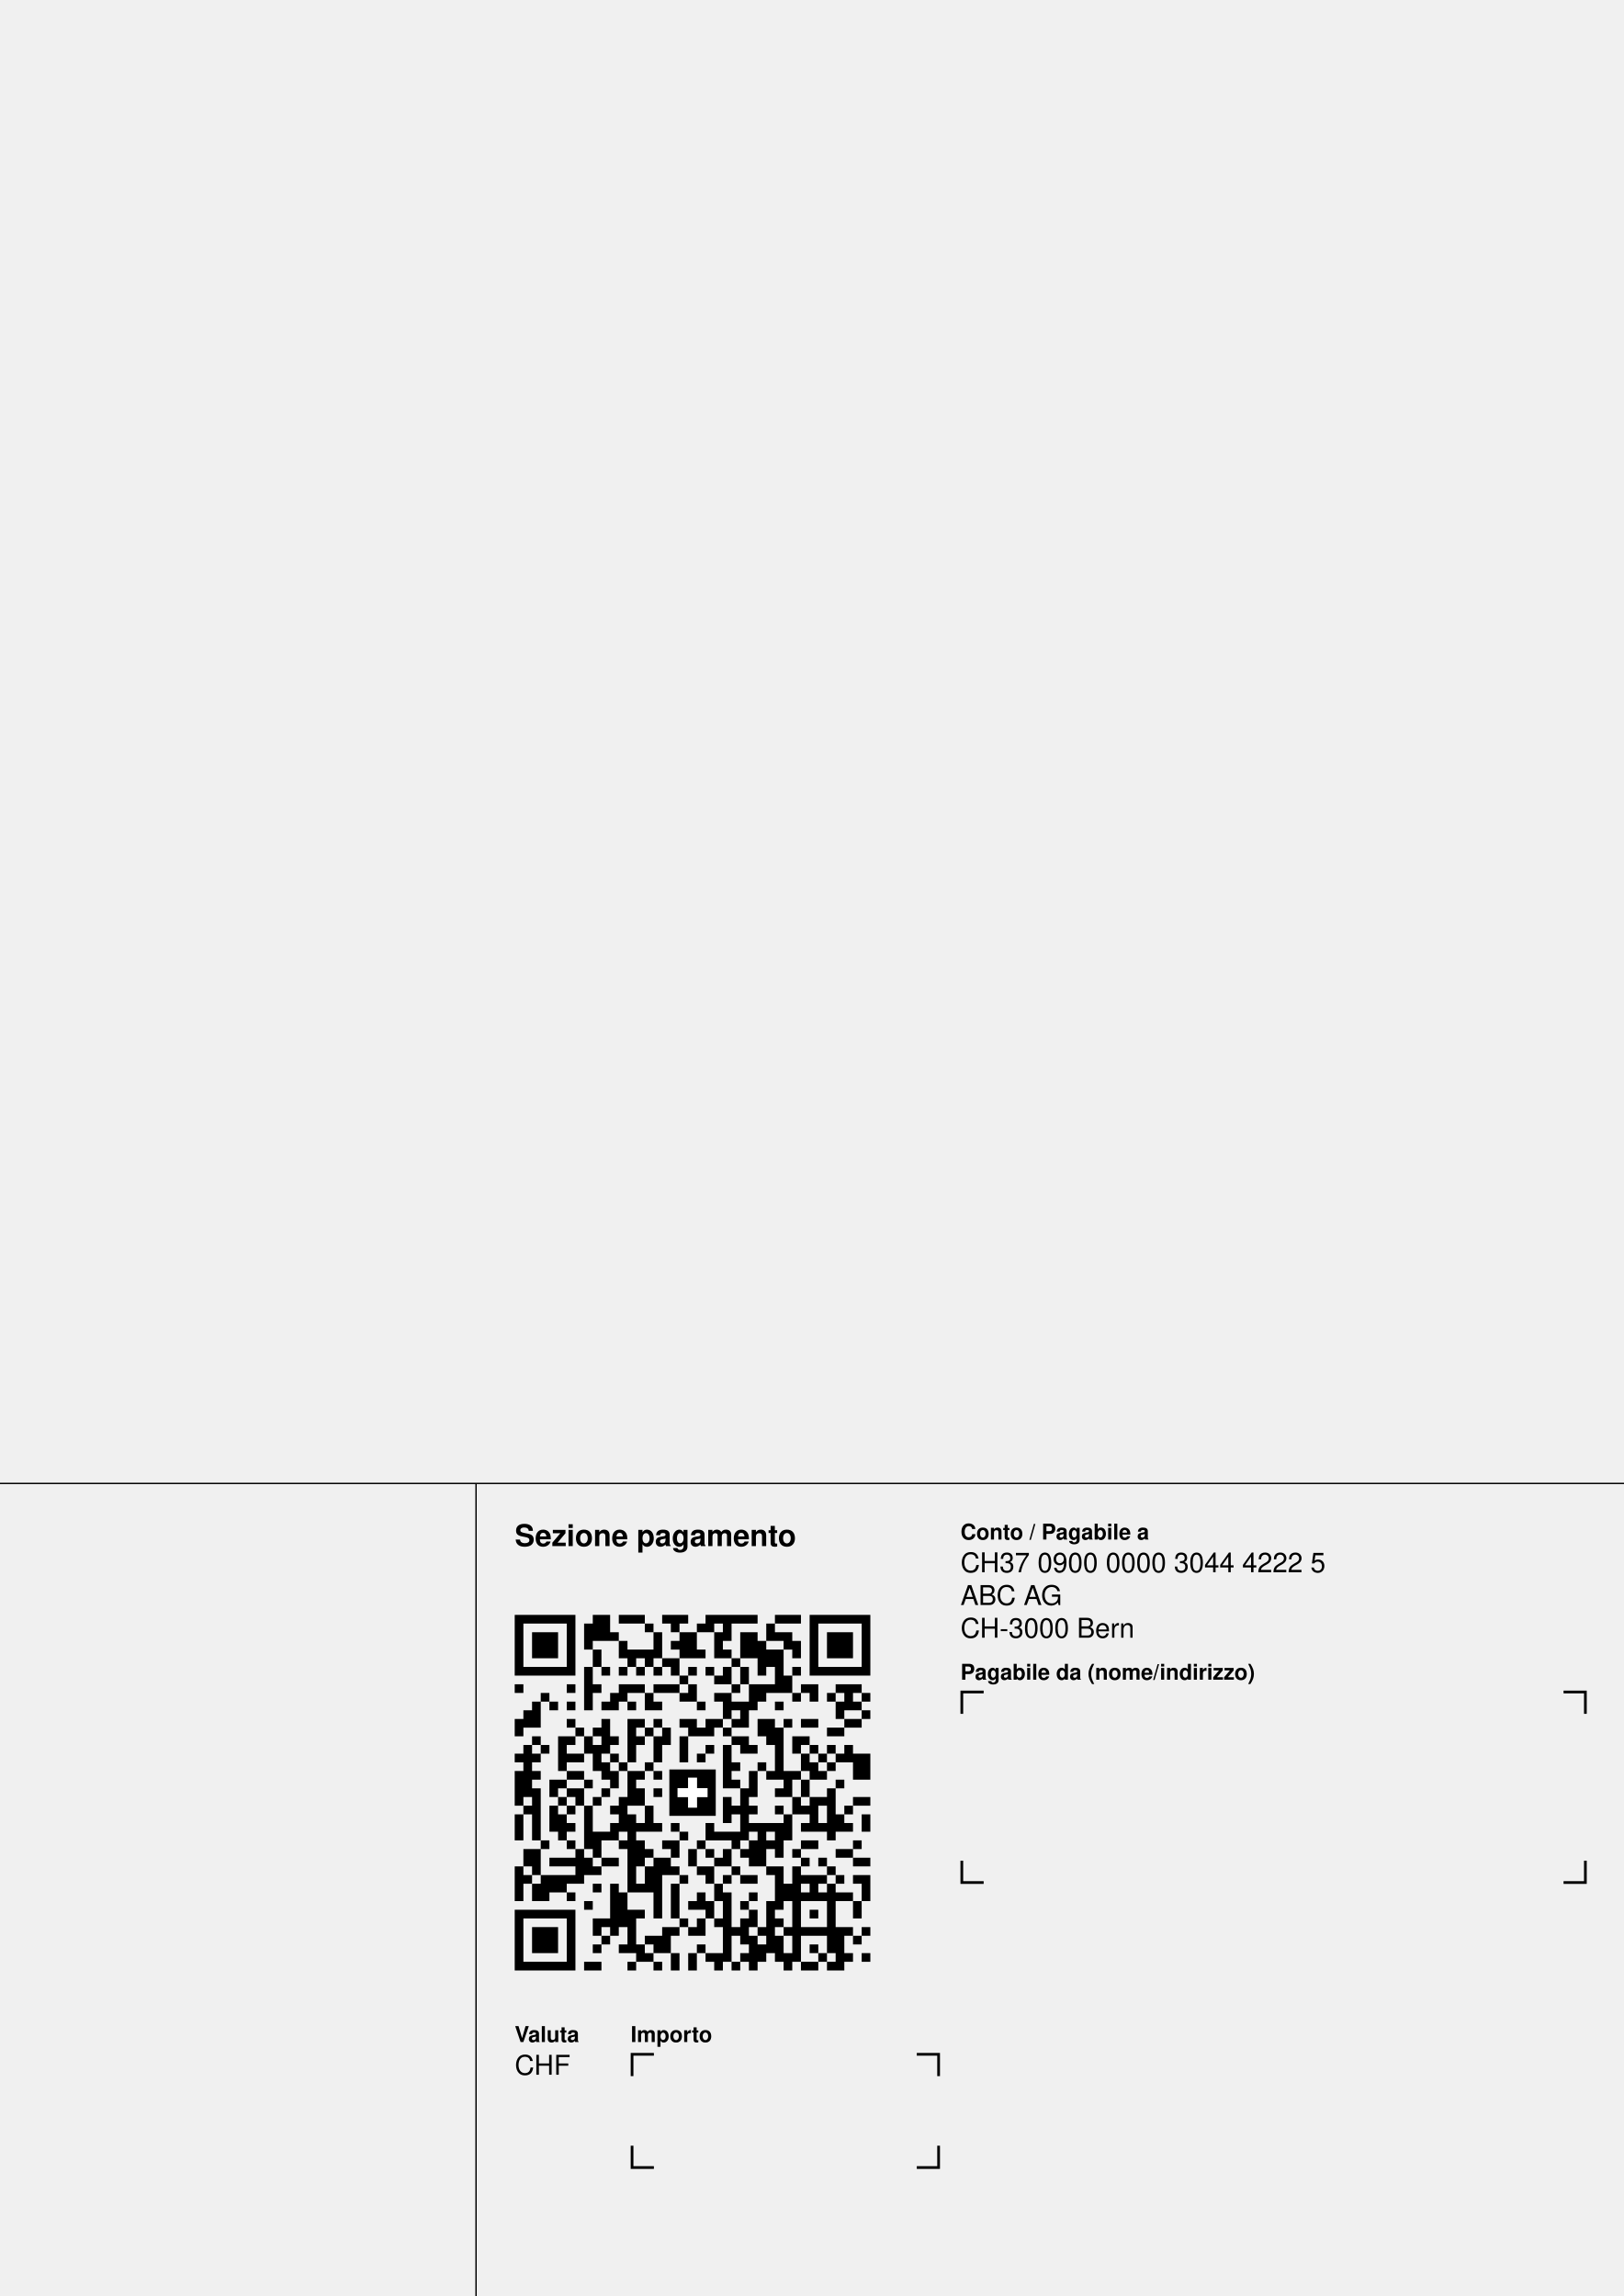
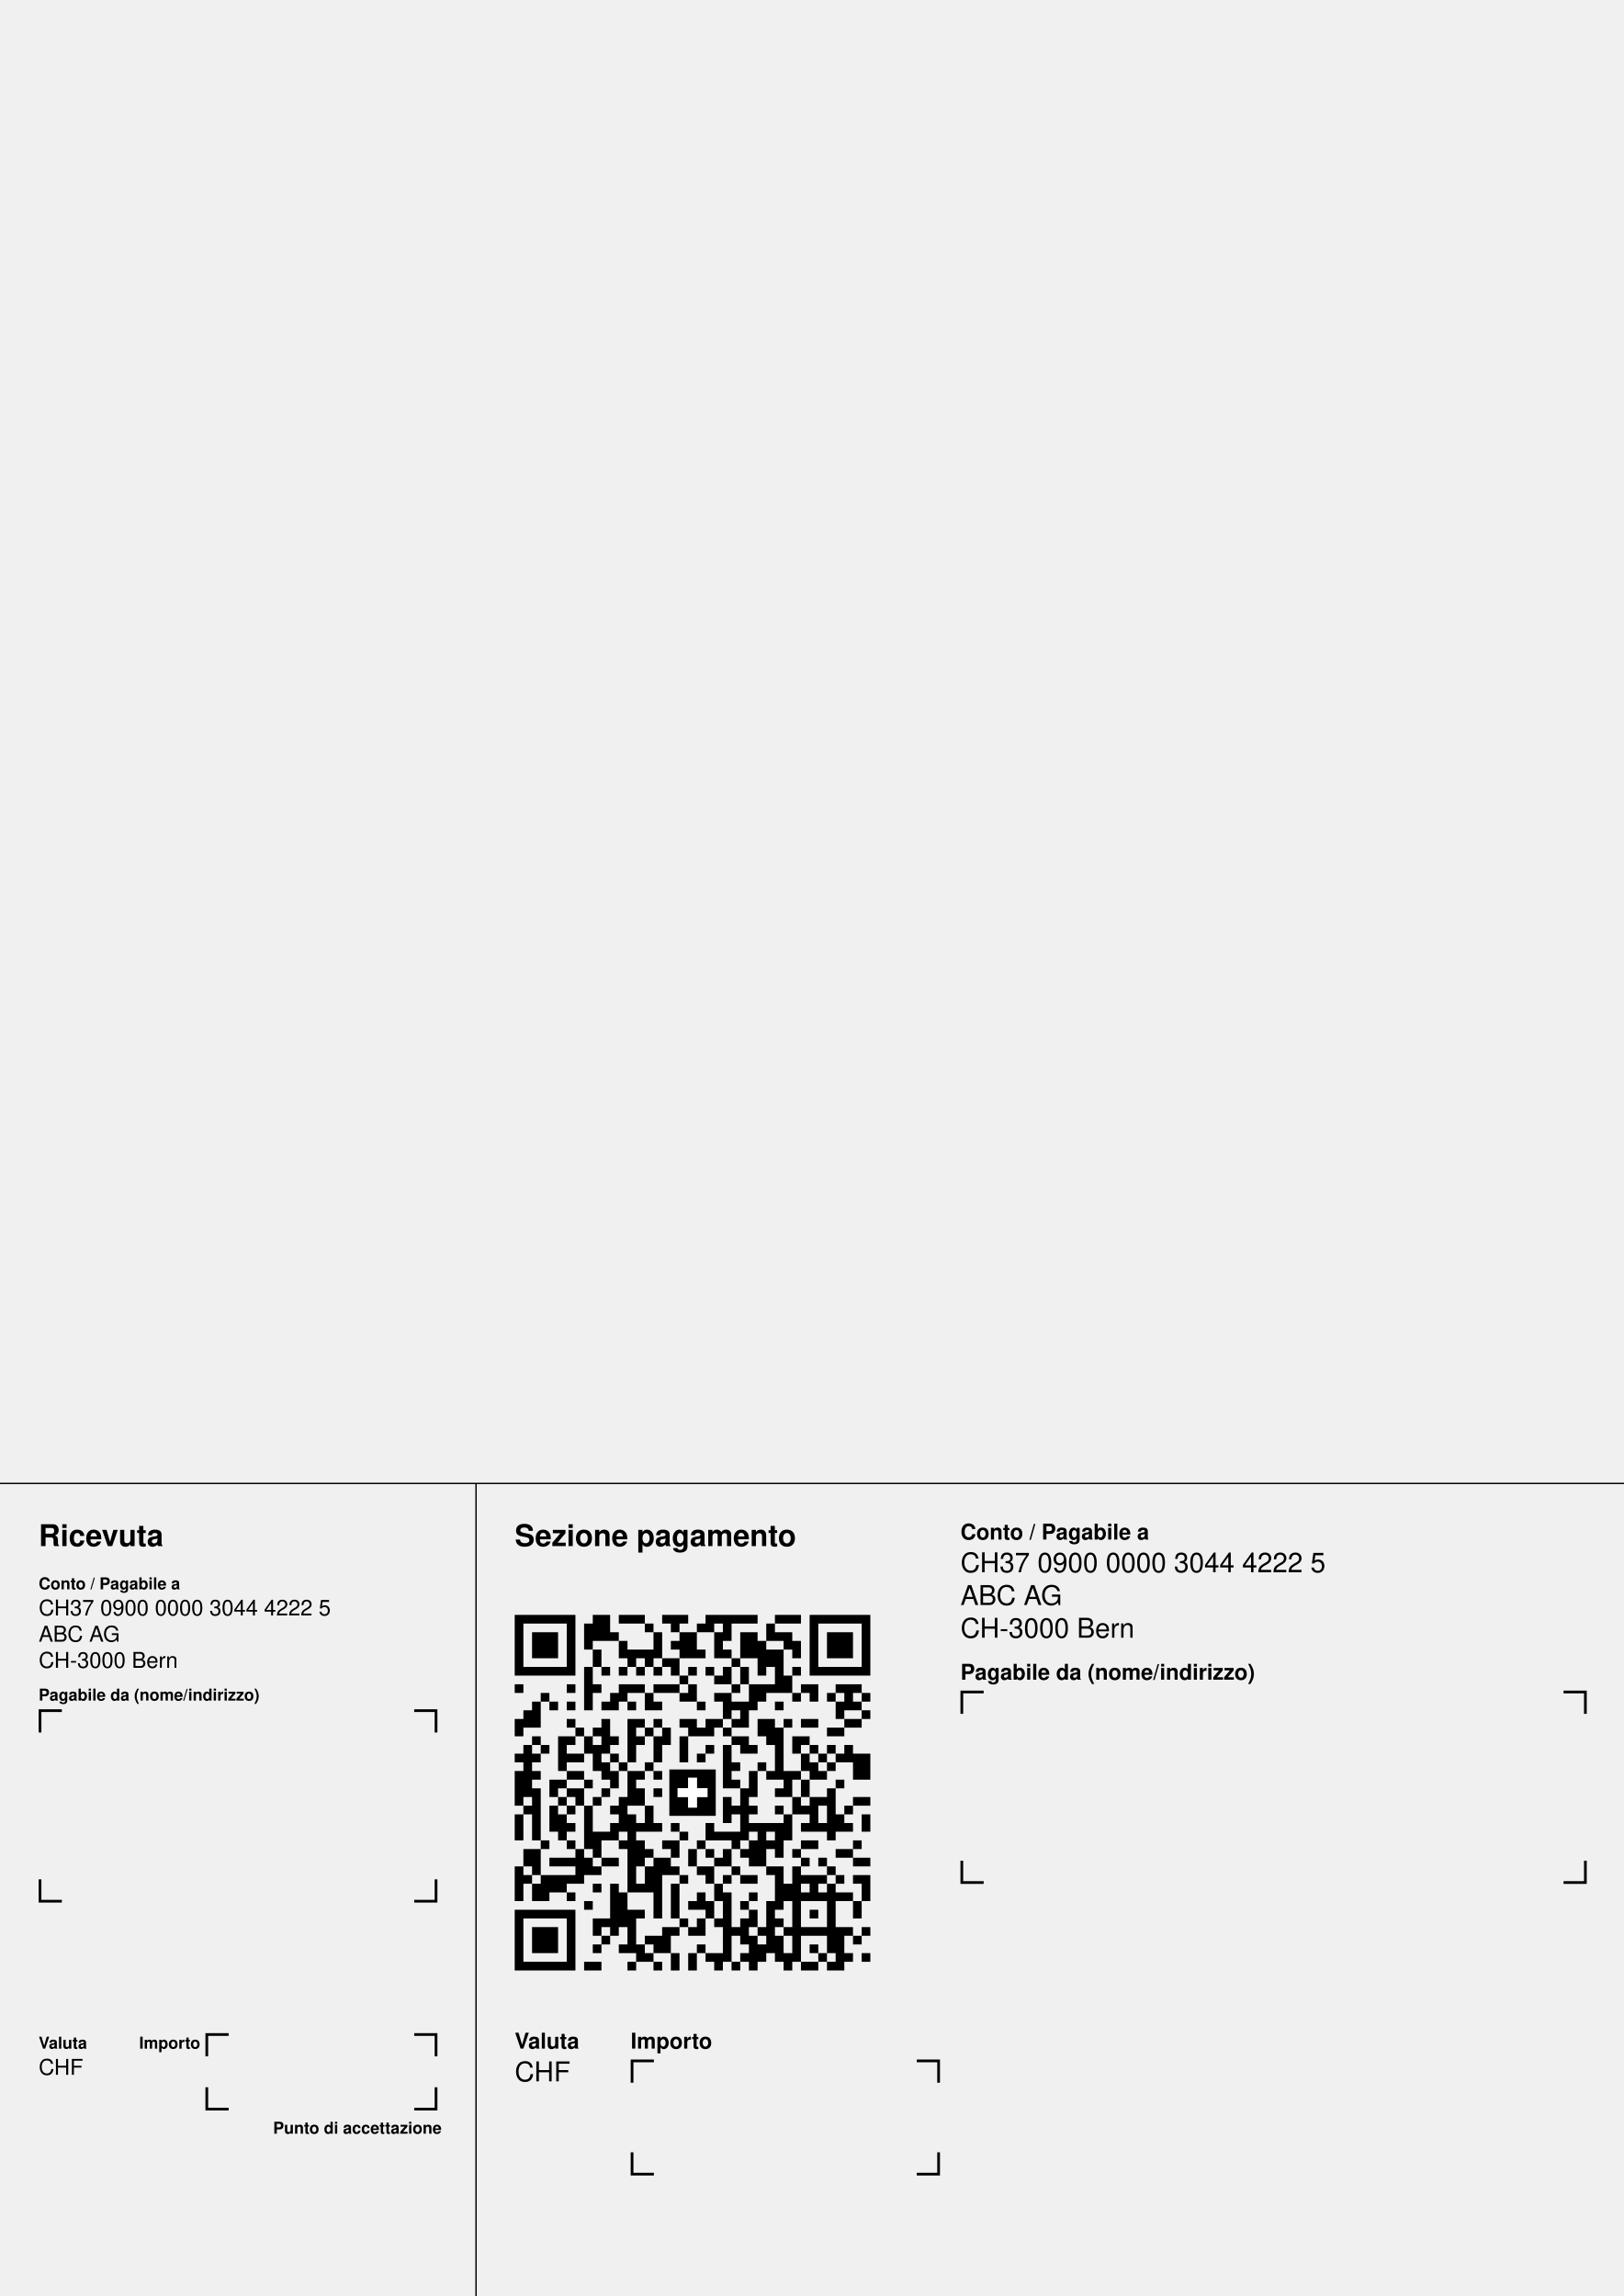
<svg xmlns="http://www.w3.org/2000/svg" width="210mm" height="297mm" version="1.1" viewBox="0 0 595.276 841.89">
  <g font-family="Helvetica,Arial" transform="translate(0 841.89)">
-     <path d="M174.529,-0l0,-297.95m-174.529,0l595.899,0" stroke="#000000" stroke-width="0.5" fill="none" />
    <g transform="translate(188.702 -119.367) scale(3.18)">
      <path d="M0,-41h7v1h-7zm9,0h2v3h-2zm3,0h3v1h-3zm5,0h3v1h-3zm5,0h6v1h-6zm8,0h3v1h-3z m4,0h7v1h-7zm-34,1h1v6h-1zm6,0h1v6h-1zm2,0h1v3h-1zm7,0h1v1h-1zm3,0h1v1h-1z m3,0h2v1h-2zm3,0h1v2h-1zm5,0h1v2h-1zm5,0h1v6h-1zm6,0h1v6h-1zm-38,1h3v3h-3z m9,0h1v1h-1zm5,0h1v3h-1zm3,0h2v3h-2zm4,0h1v3h-1zm3,0h2v3h-2zm4,0h2v1h-2z m6,0h3v3h-3zm-24,1h1v2h-1zm6,0h1v1h-1zm10,0h1v4h-1zm3,0h2v1h-2zm-22,1h1v2h-1z m4,0h3v1h-3zm8,0h1v1h-1zm3,0h1v1h-1zm5,0h2v2h-2zm3,0h1v1h-1zm-19,1h1v1h-1z m2,0h1v1h-1zm2,0h2v1h-2zm8,0h1v1h-1zm-24,1h5v1h-5zm7,0h1v5h-1zm2,0h1v1h-1z m2,0h1v1h-1zm2,0h1v1h-1zm2,0h1v1h-1zm2,0h1v1h-1zm2,0h1v1h-1zm2,0h1v1h-1z m2,0h1v2h-1zm2,0h1v2h-1zm4,0h1v3h-1zm2,0h1v1h-1zm3,0h5v1h-5zm-16,1h1v1h-1z m4,0h1v1h-1zm8,0h1v2h-1zm-31,1h1v1h-1zm6,0h1v1h-1zm3,0h1v1h-1zm3,0h3v1h-3z m4,0h3v1h-3zm4,0h1v2h-1zm5,0h1v1h-1zm2,0h2v2h-2zm2,0h1v1h-1zm4,0h2v1h-2z m4,0h3v1h-3zm-34,1h1v1h-1zm8,0h2v1h-2zm4,0h1v2h-1zm4,0h1v1h-1zm4,0h2v1h-2z m9,0h1v1h-1zm2,0h1v1h-1zm2,0h1v1h-1zm2,0h1v2h-1zm2,0h1v1h-1zm-38,1h1v3h-1z m2,0h1v1h-1zm2,0h1v1h-1zm4,0h2v1h-2zm3,0h1v1h-1zm3,0h1v1h-1zm5,0h1v1h-1z m3,0h4v1h-4zm6,0h1v1h-1zm7,0h1v2h-1zm2,0h1v1h-1zm-38,1h1v2h-1zm23,0h1v1h-1z m2,0h1v2h-1zm14,0h1v1h-1zm-40,1h1v2h-1zm6,0h1v1h-1zm4,0h1v4h-1zm3,0h1v5h-1z m1,0h1v1h-1zm2,0h1v1h-1zm3,0h2v1h-2zm3,0h2v1h-2zm3,0h1v1h-1zm3,0h2v2h-2z m3,0h1v1h-1zm2,0h2v1h-2zm5,0h2v1h-2zm-31,1h1v1h-1zm2,0h1v1h-1zm6,0h1v1h-1z m2,0h1v2h-1zm3,0h3v1h-3zm4,0h1v1h-1zm6,0h1v6h-1zm6,0h2v1h-2zm-34,1h1v1h-1z m3,-0h1v4h-1zm1,0h1v1h-1zm2,0h1v2h-1zm3,0h1v1h-1zm3,0h1v1h-1zm2,0h1v3h-1z m3,0h1v3h-1zm6,0h2v1h-2zm4,0h1v1h-1zm3,0h2v1h-2zm-31,1h1v6h-1zm2,0h1v1h-1z m6,-0h1v3h-1zm13,0h1v1h-1zm2,0h1v5h-1zm2,0h2v1h-2zm6,0h1v1h-1zm2,0h1v1h-1z m2,0h1v1h-1zm2,0h1v2h-1zm-38,1h1v1h-1zm2,0h1v1h-1zm4,0h2v1h-2zm5,0h1v1h-1z m10,0h1v1h-1zm12,-0h1v2h-1zm2,0h1v1h-1zm2,0h1v1h-1zm2,0h2v3h-2zm-29,1h1v2h-1z m2,-0h1v1h-1zm3,0h1v1h-1zm10,0h1v1h-1zm3,0h1v1h-1zm6,0h1v2h-1zm2,-0h1v1h-1z m-36,1h1v4h-1zm2,0h1v1h-1zm4,0h2v1h-2zm5,0h1v2h-1zm2,-0h1v4h-1zm1,0h1v1h-1z m2,0h1v1h-1zm11,-0h1v3h-1zm2,0h1v1h-1zm2,-0h1v3h-1zm1,0h1v1h-1zm3,0h1v1h-1z m-31,1h2v1h-2zm4,0h1v1h-1zm17,0h1v1h-1zm8,-0h1v2h-1zm4,0h1v1h-1zm-35,1h1v6h-1z m2,-0h1v1h-1zm2,0h2v1h-2zm4,0h1v1h-1zm4,0h1v2h-1zm2,0h1v1h-1zm10,0h1v6h-1z m4,-0h1v1h-1zm6,0h1v6h-1zm-31,1h1v1h-1zm2,0h1v1h-1zm2,0h1v1h-1zm3,0h1v4h-1z m12,0h1v3h-1zm8,0h1v2h-1zm2,0h1v4h-1zm1,0h1v1h-1zm4,0h2v1h-2zm-38,1h1v1h-1z m3,0h1v3h-1zm2,0h1v1h-1zm2,0h1v5h-1zm3,0h1v1h-1zm4,0h1v3h-1zm10,0h1v1h-1z m2,0h1v1h-1zm3,0h1v1h-1zm3,0h1v1h-1zm5,0h1v1h-1zm-38,1h1v3h-1zm5,0h1v3h-1z m8,0h1v9h-1zm18,0h1v3h-1zm6,0h1v2h-1zm3,0h1v2h-1zm-34,1h1v1h-1zm5,0h1v2h-1z m3,0h1v1h-1zm2,0h1v1h-1zm2,0h1v1h-1zm4,0h1v2h-1zm5,0h4v1h-4zm6,0h1v1h-1z m2,0h1v1h-1zm3,0h1v1h-1zm-29,1h1v3h-1zm1,0h1v1h-1zm9,0h1v1h-1zm4,0h3v1h-3z m5,0h1v4h-1zm2,0h1v3h-1zm-27,1h1v1h-1zm3,0h1v1h-1zm6,0h1v1h-1zm2,0h1v3h-1z m3,0h2v1h-2zm4,0h1v1h-1zm4,0h1v1h-1zm2,0h1v3h-1zm2,0h1v1h-1zm4,0h2v1h-2z m6,0h1v1h-1zm-38,1h2v2h-2zm6,0h1v4h-1zm8,0h1v1h-1zm3,0h1v1h-1zm2,0h1v2h-1z m2,0h1v1h-1zm2,0h1v2h-1zm2,0h1v1h-1zm6,0h1v1h-1zm5,0h2v1h-2zm-33,1h3v1h-3z m4,0h1v2h-1zm2,0h2v1h-2zm6,0h1v7h-1zm1,0h1v2h-1zm6,0h1v1h-1zm10,0h1v1h-1z m2,0h1v1h-1zm4,0h2v1h-2zm-39,1h1v4h-1zm2,0h1v1h-1zm7,0h1v1h-1zm6,0h1v3h-1z m3,0h1v1h-1zm3,0h2v1h-2zm4,0h1v1h-1zm4,0h2v1h-2zm3,0h1v11h-1zm4,0h1v1h-1z m-35,1h1v1h-1zm2,0h3v2h-3zm3,0h1v1h-1zm13,0h1v1h-1zm3,0h1v1h-1zm2,0h1v1h-1z m2,0h2v1h-2zm4,0h1v4h-1zm3,-0h3v1h-3zm4,0h1v1h-1zm2,0h2v1h-2zm-37,1h1v2h-1z m7,0h1v1h-1zm2,0h1v6h-1zm3,-0h1v1h-1zm4,0h1v4h-1zm5,-0h1v2h-1zm8,0h1v2h-1z m3,0h1v2h-1zm2,0h1v8h-1zm4,0h1v2h-1zm-37,1h1v1h-1zm3,0h1v1h-1zm6,0h1v4h-1z m9,0h1v2h-1zm3,0h1v8h-1zm3,0h1v1h-1zm6,0h1v1h-1zm2,0h1v1h-1zm2,0h2v1h-2z m-29,1h1v1h-1zm12,0h1v1h-1zm2,0h1v2h-1zm4,0h1v1h-1zm3,0h1v6h-1zm10,0h1v2h-1z m-39,1h7v1h-7zm13,0h1v5h-1zm1,0h1v1h-1zm13,0h1v2h-1zm7,0h1v1h-1zm-34,1h1v6h-1z m6,0h1v6h-1zm3,-0h2v1h-2zm10,0h1v1h-1zm2,0h1v2h-1zm2,-0h1v1h-1zm3,0h1v3h-1z m4,-0h1v1h-1zm-28,1h3v3h-3zm7,-0h1v1h-1zm8,0h1v3h-1zm1,-0h1v1h-1zm2,0h1v1h-1z m5,0h1v1h-1zm3,0h1v1h-1zm3,0h1v1h-1zm2,0h3v1h-3zm4,0h1v5h-1zm1,0h1v1h-1z m2,0h1v1h-1zm-30,1h1v1h-1zm5,0h2v1h-2zm12,0h1v4h-1zm3,0h1v3h-1zm9,0h1v1h-1z m-30,1h1v1h-1zm3,0h1v1h-1zm2,0h1v2h-1zm2,0h1v1h-1zm5,0h1v1h-1zm7,0h1v2h-1z m6,0h1v1h-1zm-19,1h1v1h-1zm3,0h1v2h-1zm2,0h1v2h-1zm2,0h2v1h-2zm4,0h1v1h-1z m5,0h1v2h-1zm4,0h1v1h-1zm3,0h1v1h-1zm2,0h1v1h-1zm-39,1h5v1h-5zm7,0h2v1h-2z m5,0h1v1h-1zm3,0h1v1h-1zm7,0h1v1h-1zm2,0h1v1h-1zm8,0h2v1h-2zm3,0h1v1h-1z" fill="#000000" />
    </g>
    <g transform="translate(188.702 -119.367)">
      <path d="M56.693,-73.701h17.008v17.008h-17.008z" fill="#000000" />
      <path d="M63.543,-70.709h3.307v11.024h-3.307zm-3.858,3.858h11.024v3.307h-11.024z" fill="#ffffff" />
    </g>
    <g transform="translate(188.702 -0)">
      <text x="0" y="-274.976" font-size="11" font-weight="bold">Sezione pagamento</text>
-       <text x="0" y="-93.124" font-size="8" font-weight="bold">Valuta</text>
-       <text x="0" y="-81.124" font-size="10">CHF</text>
+       <text x="0" y="-90.709" font-size="8" font-weight="bold">Valuta</text>
+       <text x="0" y="-78.709" font-size="10">CHF</text>
    </g>
    <g transform="translate(231.222 -0)">
-       <text x="0" y="-93.124" font-size="8" font-weight="bold">Importo</text>
-       <path d="M0.5,-55.109l0,8.004l8.004,0m96.378,0l8.004,0l0,-8.004m0,-25.512l0,-8.004l-8.004,0m-96.378,0l-8.004,0l0,8.004" stroke="#000000" fill="none" />
+       <text x="0" y="-90.709" font-size="8" font-weight="bold">Importo</text>
+       <path d="M0.5,-52.693l0,8.004l8.004,0m96.378,0l8.004,0l0,-8.004m0,-25.512l0,-8.004l-8.004,0m-96.378,0l-8.004,0l0,8.004" stroke="#000000" fill="none" />
    </g>
    <g transform="translate(352.12 -0)">
      <text x="0" y="-277.376" font-size="8" font-weight="bold">Conto / Pagabile a</text>
      <text x="0" y="-265.376" font-size="10">CH37 0900 0000 3044 4222 5</text>
      <text x="0" y="-253.376" font-size="10">ABC AG</text>
      <text x="0" y="-241.376" font-size="10">CH-3000 Bern</text>
      <text x="0" y="-225.976" font-size="8" font-weight="bold">Pagabile da (nome/indirizzo)</text>
      <path d="M0.5,-159.614l0,8.004l8.004,0m212.598,0l8.004,0l0,-8.004m0,-53.858l0,-8.004l-8.004,0m-212.598,0l-8.004,0l0,8.004" stroke="#000000" fill="none" />
    </g>
+     <g transform="translate(14.173 -0)">
+       <text x="0" y="-274.976" font-size="11" font-weight="bold">Ricevuta</text>
+       <text x="0" y="-259.134" font-size="6" font-weight="bold">Conto / Pagabile a</text>
+       <text x="0" y="-249.534" font-size="8">CH37 0900 0000 3044 4222 5</text>
+       <text x="0" y="-239.934" font-size="8">ABC AG</text>
+       <text x="0" y="-230.334" font-size="8">CH-3000 Bern</text>
+       <text x="0" y="-218.334" font-size="6" font-weight="bold">Pagabile da (nome/indirizzo)</text>
+       <path d="M0.5,-152.772l0,8.004l8.004,0m129.175,0l8.004,0l0,-8.004m0,-53.858l0,-8.004l-8.004,0m-129.175,0l-8.004,0l0,8.004" stroke="#000000" fill="none" />
+       <text x="0" y="-90.709" font-size="6" font-weight="bold">Valuta</text>
+       <text x="0" y="-81.109" font-size="8">CHF</text>
+     </g>
+     <g transform="translate(51.024 -0)">
+       <text x="0" y="-90.709" font-size="6" font-weight="bold">Importo</text>
+     </g>
+     <path d="M75.817,-76.535l0,8.004l8.004,0m68.031,0l8.004,0l0,-8.004m0,-11.339l0,-8.004l-8.004,0m-68.031,0l-8.004,0l0,8.004" stroke="#000000" fill="none" />
+     <text x="100.122" y="-59.528" font-size="6" font-weight="bold">Punto di accettazione</text>
+     <path d="M174.529,-0l0,-297.95m-174.529,0l595.899,0" stroke="#000000" stroke-width="0.5" fill="none" />
  </g>
</svg>
